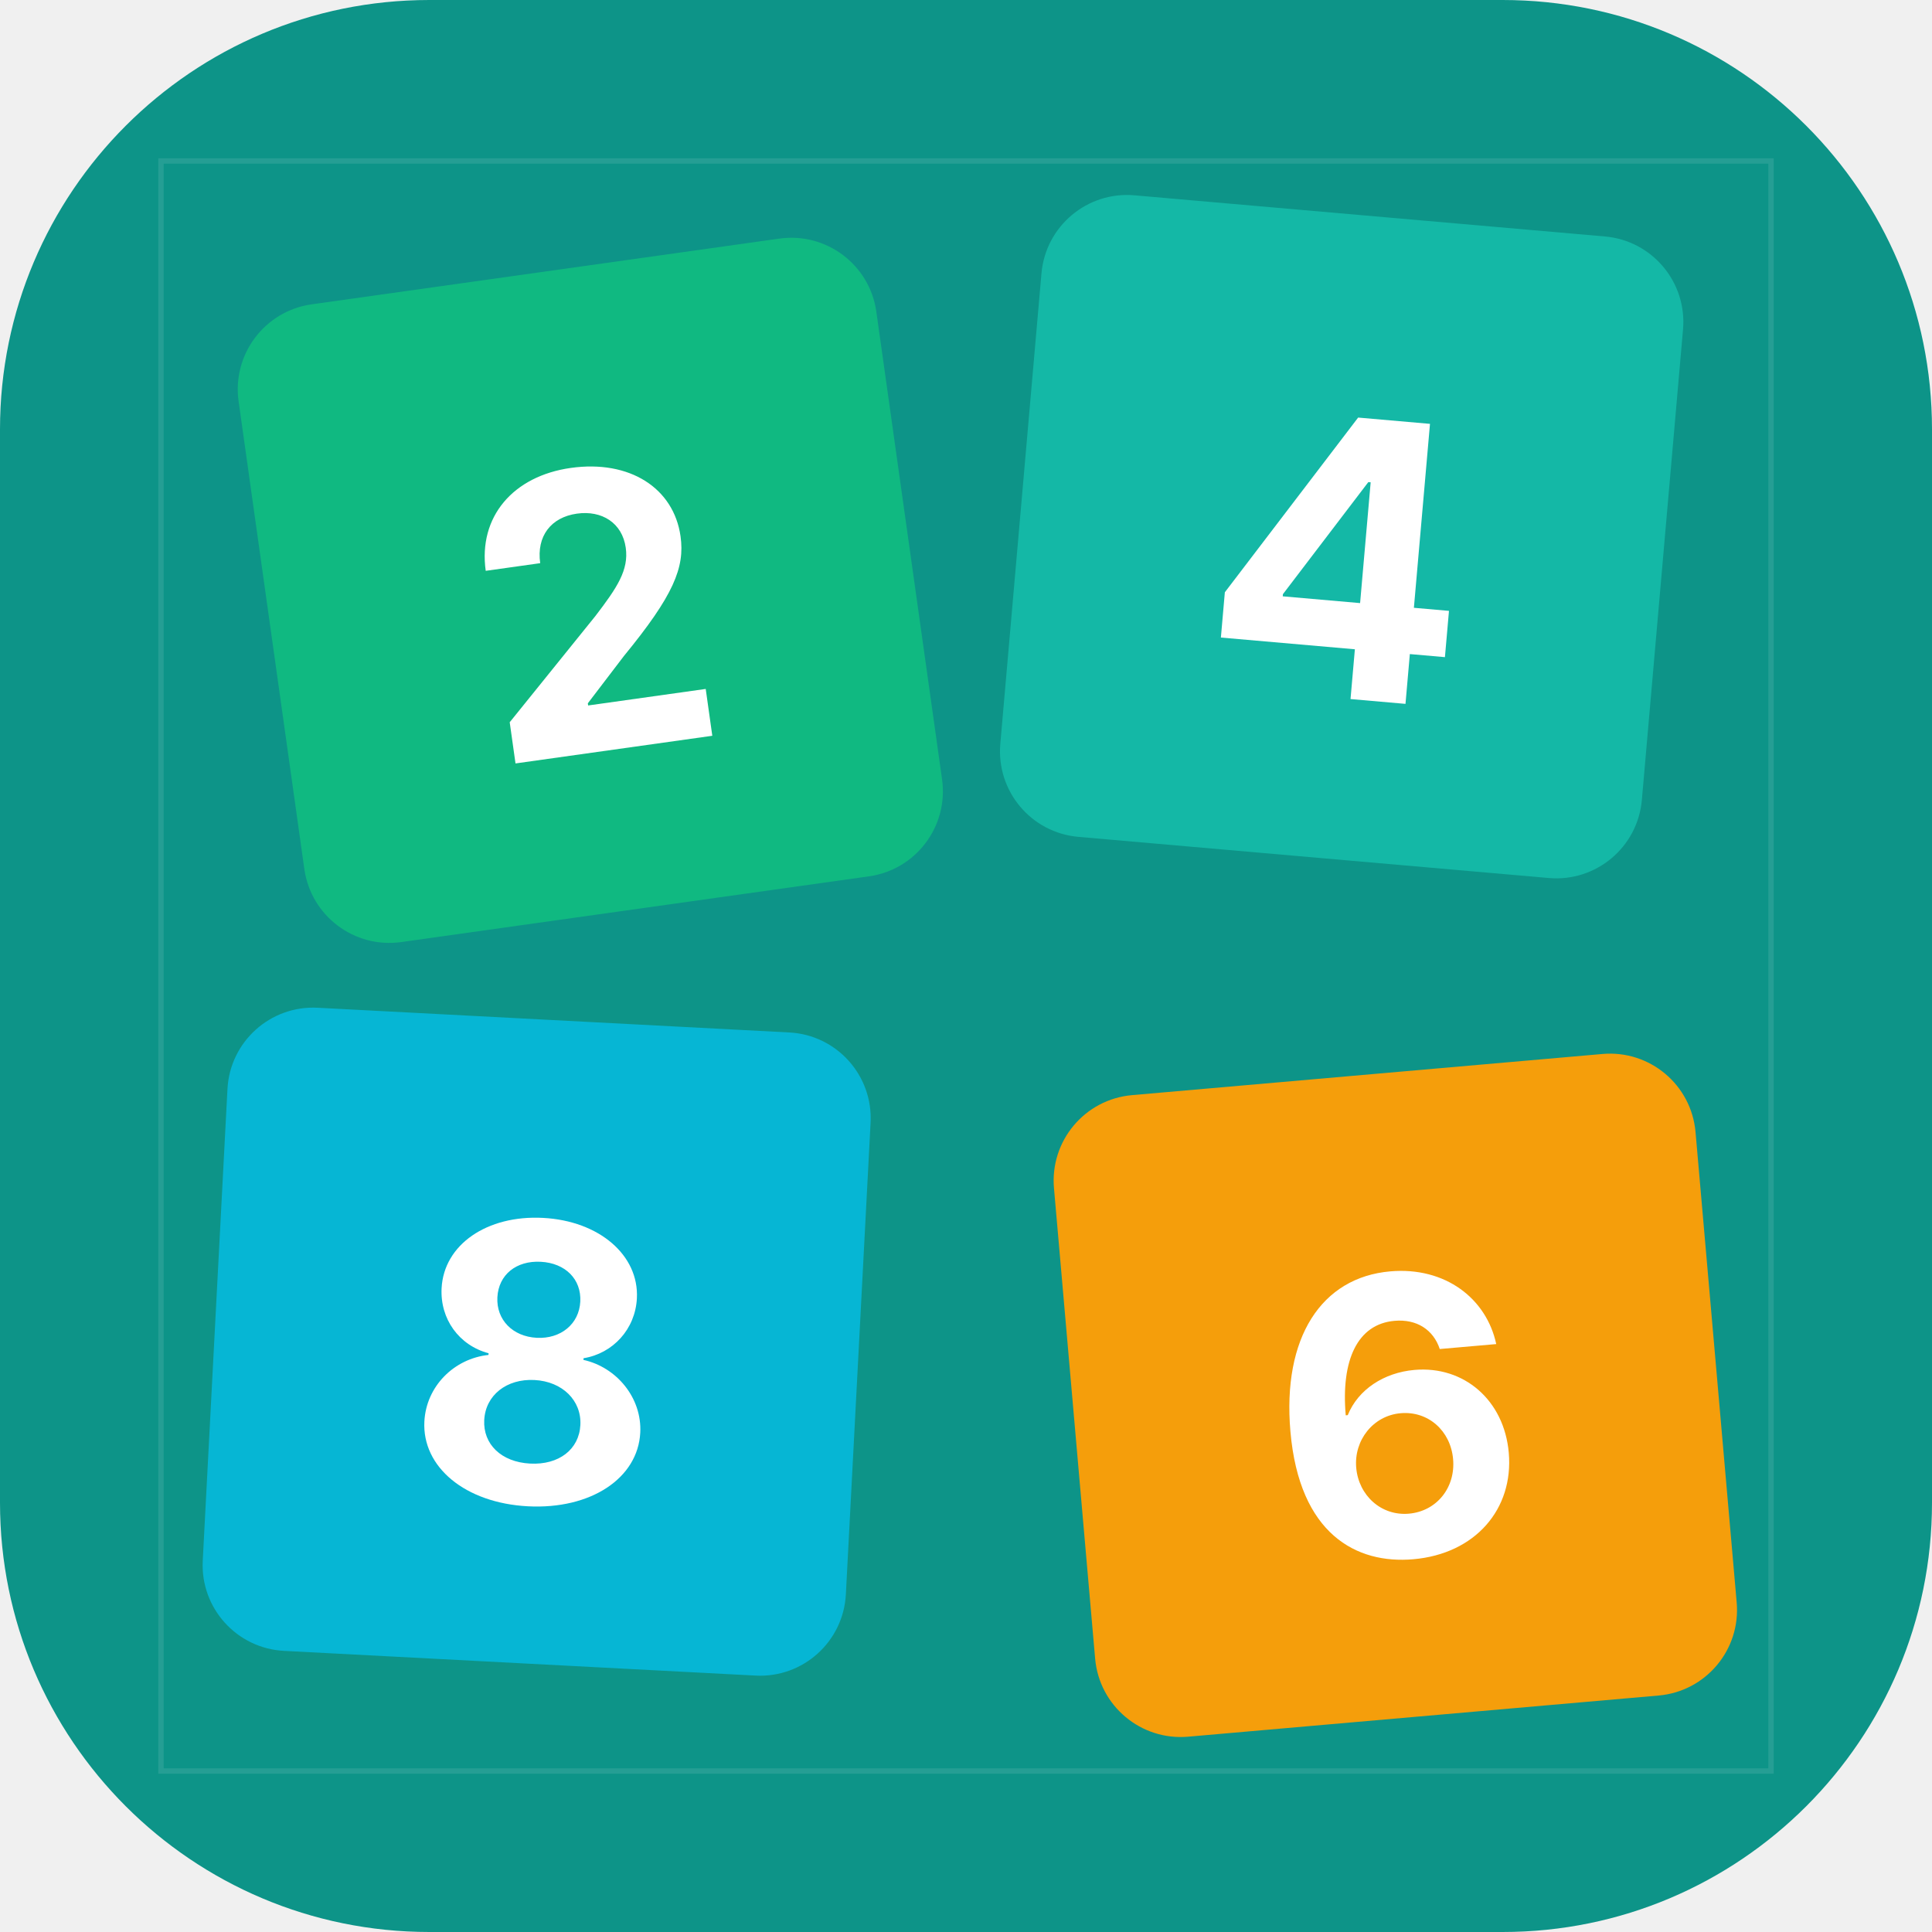
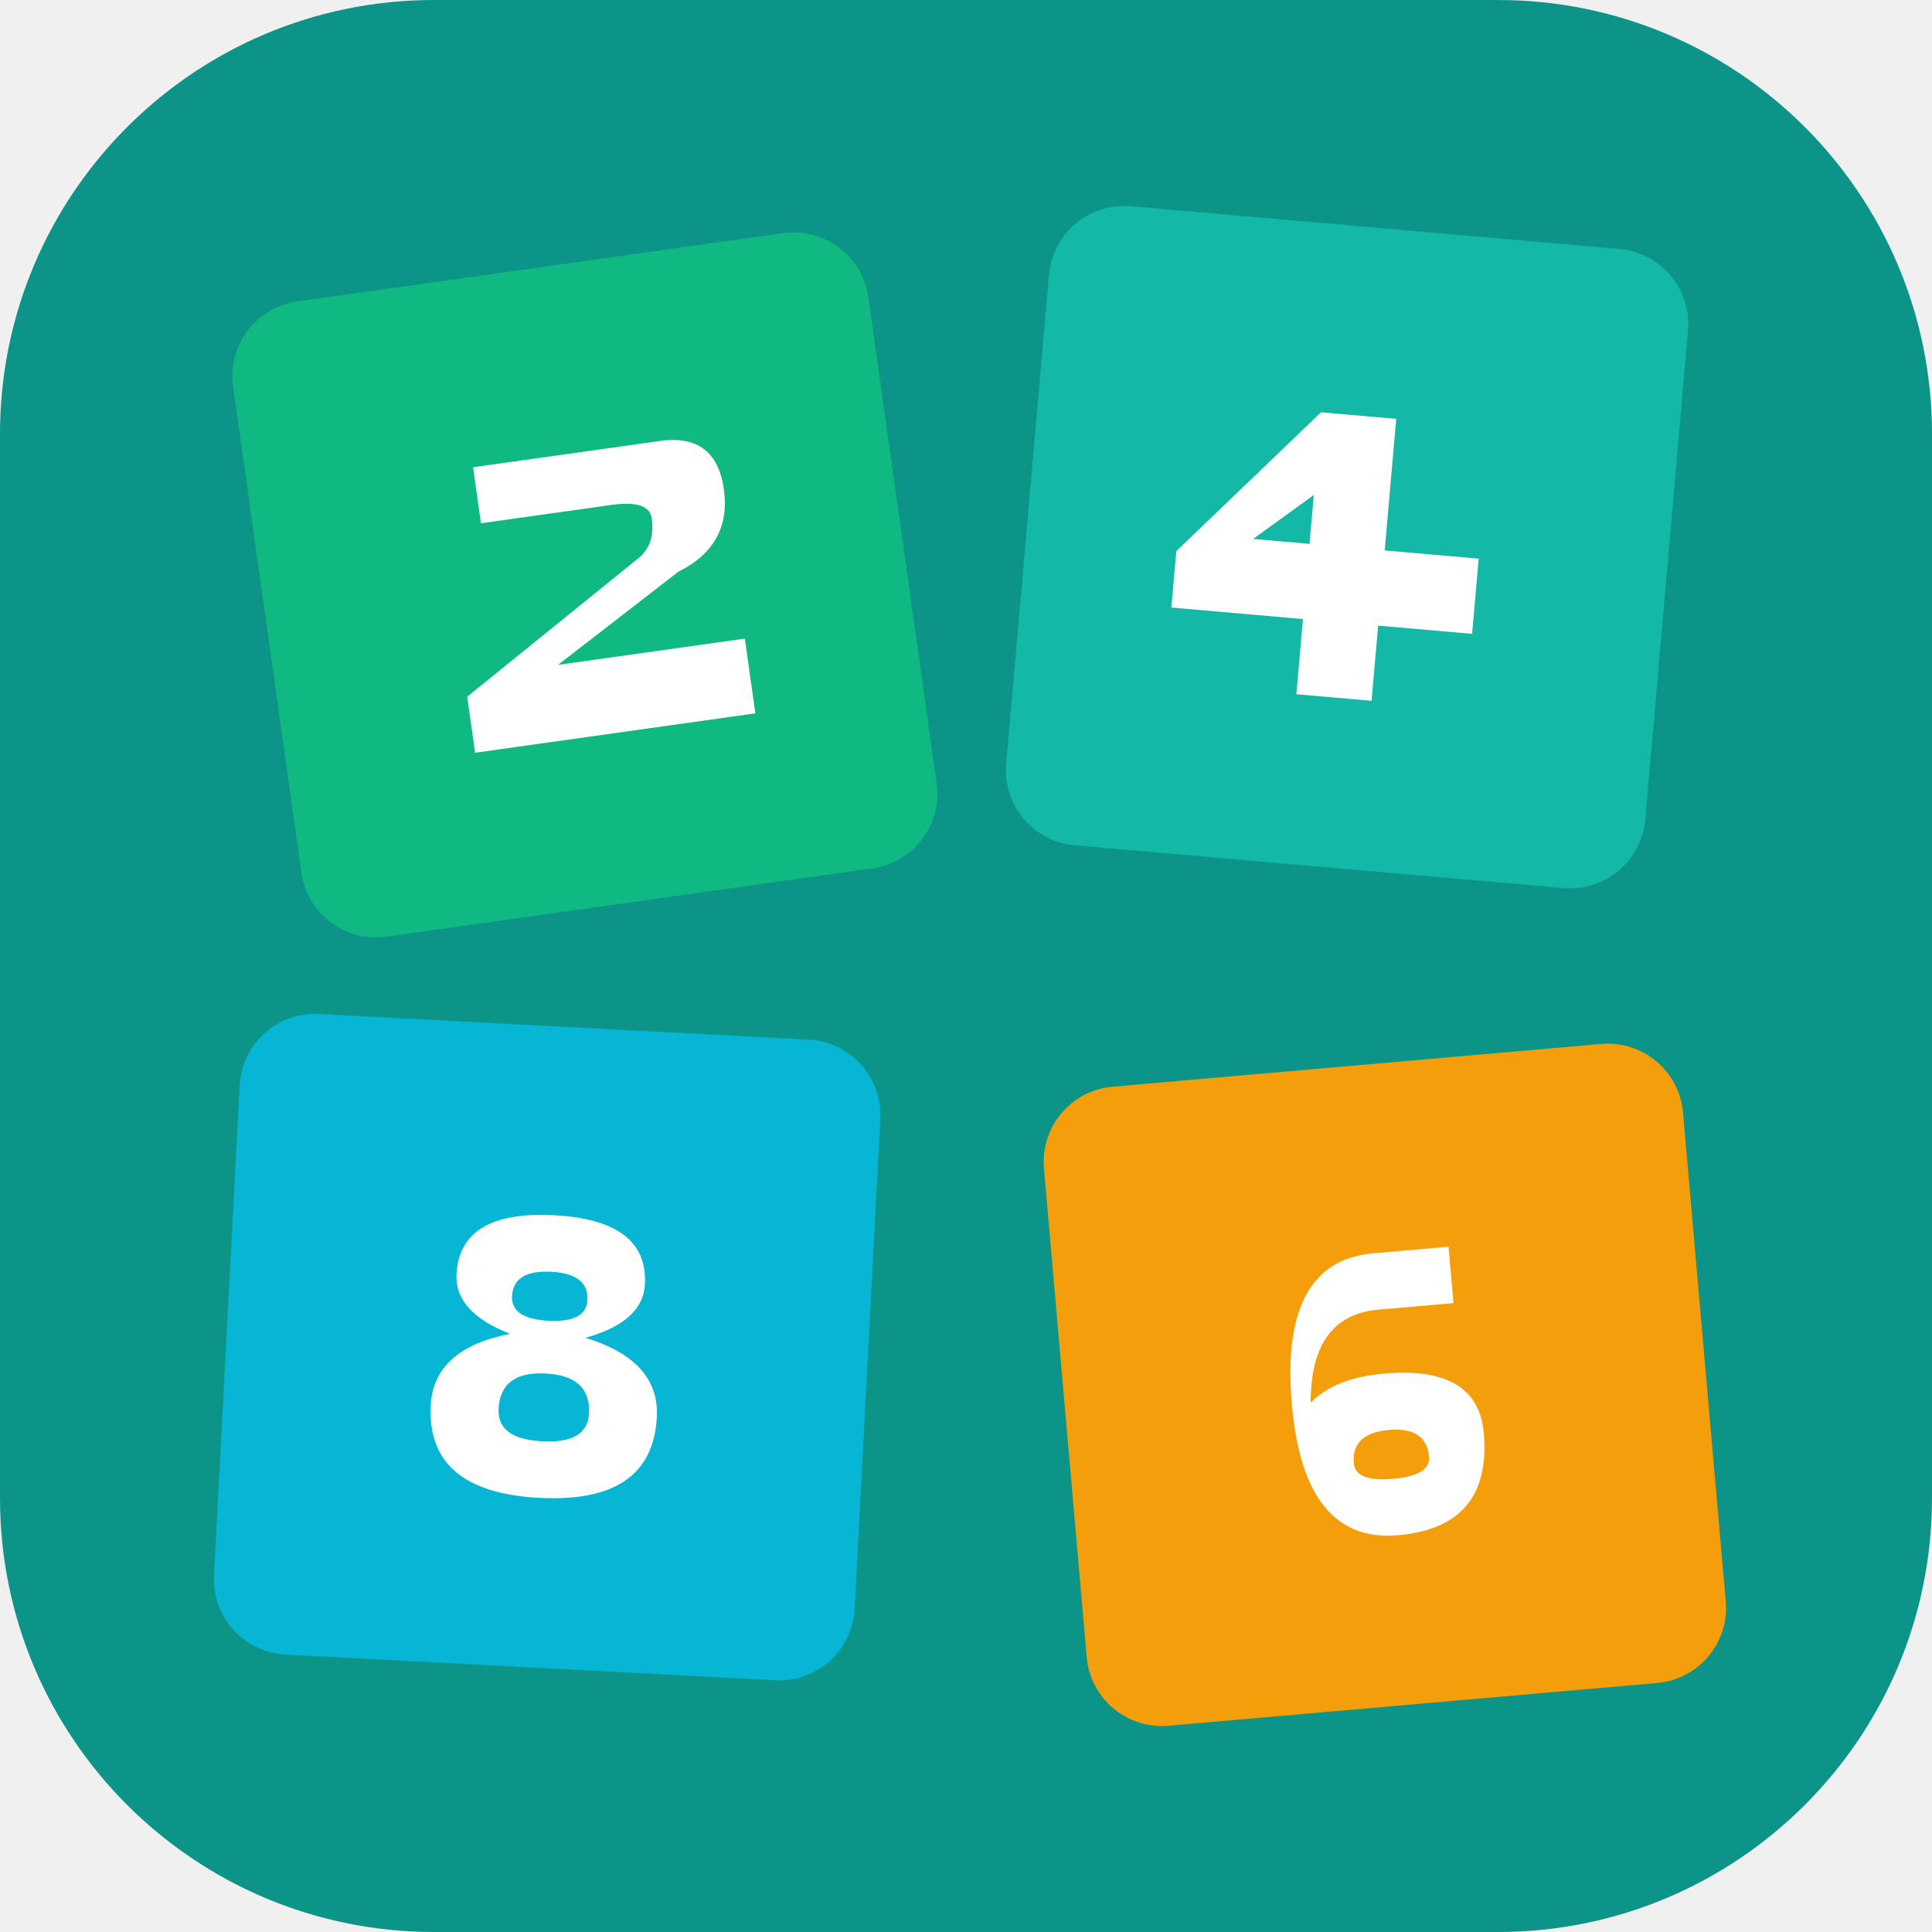
- <svg xmlns="http://www.w3.org/2000/svg" width="180" height="180" viewBox="0 0 180 180">
-   <rect width="180" height="180" fill="#0d9488" rx="40" />
-   <rect x="15" y="15" width="150" height="150" fill="none" stroke="rgba(255,255,255,0.1)" stroke-width="0.5" />
-   <g transform="translate(25, 25) rotate(-8 30 30)">
-     <rect width="60" height="60" rx="8" fill="#10b981" />
-     <text x="30" y="45" font-family="system-ui, -apple-system, sans-serif" font-size="36" font-weight="700" fill="white" text-anchor="middle">2</text>
+ <svg xmlns="http://www.w3.org/2000/svg" width="512" height="512" viewBox="0 0 512 512">
+   <rect width="512" height="512" fill="#0d9488" rx="115" />
+   <g transform="translate(70, 70) rotate(-8 85 85)">
+     <rect width="170" height="170" rx="20" fill="#10b981" />
+     <path d="M 60 50 L 110 50 Q 125 50 125 65 Q 125 80 110 85 L 75 105 L 125 105 L 125 125 L 50 125 L 50 110 L 100 80 Q 105 77 105 70 Q 105 65 95 65 L 60 65 Z" fill="white" />
  </g>
-   <g transform="translate(95, 20) rotate(5 30 30)">
-     <rect width="60" height="60" rx="8" fill="#14b8a6" />
-     <text x="30" y="45" font-family="system-ui, -apple-system, sans-serif" font-size="36" font-weight="700" fill="white" text-anchor="middle">4</text>
+   <g transform="translate(272, 60) rotate(5 85 85)">
+     <rect width="170" height="170" rx="20" fill="#14b8a6" />
+     <path d="M 95 50 L 95 85 L 120 85 L 120 105 L 95 105 L 95 125 L 75 125 L 75 105 L 40 105 L 40 90 L 75 50 Z M 75 85 L 75 72 L 60 85 Z" fill="white" />
  </g>
-   <g transform="translate(20, 95) rotate(3 30 30)">
-     <rect width="60" height="60" rx="8" fill="#06b6d4" />
-     <text x="30" y="45" font-family="system-ui, -apple-system, sans-serif" font-size="36" font-weight="700" fill="white" text-anchor="middle">8</text>
+   <g transform="translate(60, 272) rotate(3 85 85)">
+     <rect width="170" height="170" rx="20" fill="#06b6d4" />
+     <path d="M 85 50 Q 110 50 110 67 Q 110 77 95 82 Q 115 87 115 102 Q 115 125 85 125 Q 55 125 55 102 Q 55 87 75 82 Q 60 77 60 67 Q 60 50 85 50 Z M 85 65 Q 75 65 75 72 Q 75 78 85 78 Q 95 78 95 72 Q 95 65 85 65 Z M 85 92 Q 73 92 73 102 Q 73 110 85 110 Q 97 110 97 102 Q 97 92 85 92 Z" fill="white" />
  </g>
-   <g transform="translate(100, 100) rotate(-5 30 30)">
-     <rect width="60" height="60" rx="8" fill="#f59e0b" />
-     <text x="30" y="45" font-family="system-ui, -apple-system, sans-serif" font-size="36" font-weight="700" fill="white" text-anchor="middle">6</text>
+   <g transform="translate(282, 282) rotate(-5 85 85)">
+     <rect width="170" height="170" rx="20" fill="#f59e0b" />
+     <path d="M 85 50 Q 60 50 60 88 Q 60 125 85 125 Q 110 125 110 100 Q 110 82 85 82 Q 72 82 65 88 Q 67 65 85 65 L 105 65 L 105 50 Z M 85 97 Q 95 97 95 105 Q 95 110 85 110 Q 75 110 75 105 Q 75 97 85 97 Z" fill="white" />
  </g>
</svg>
